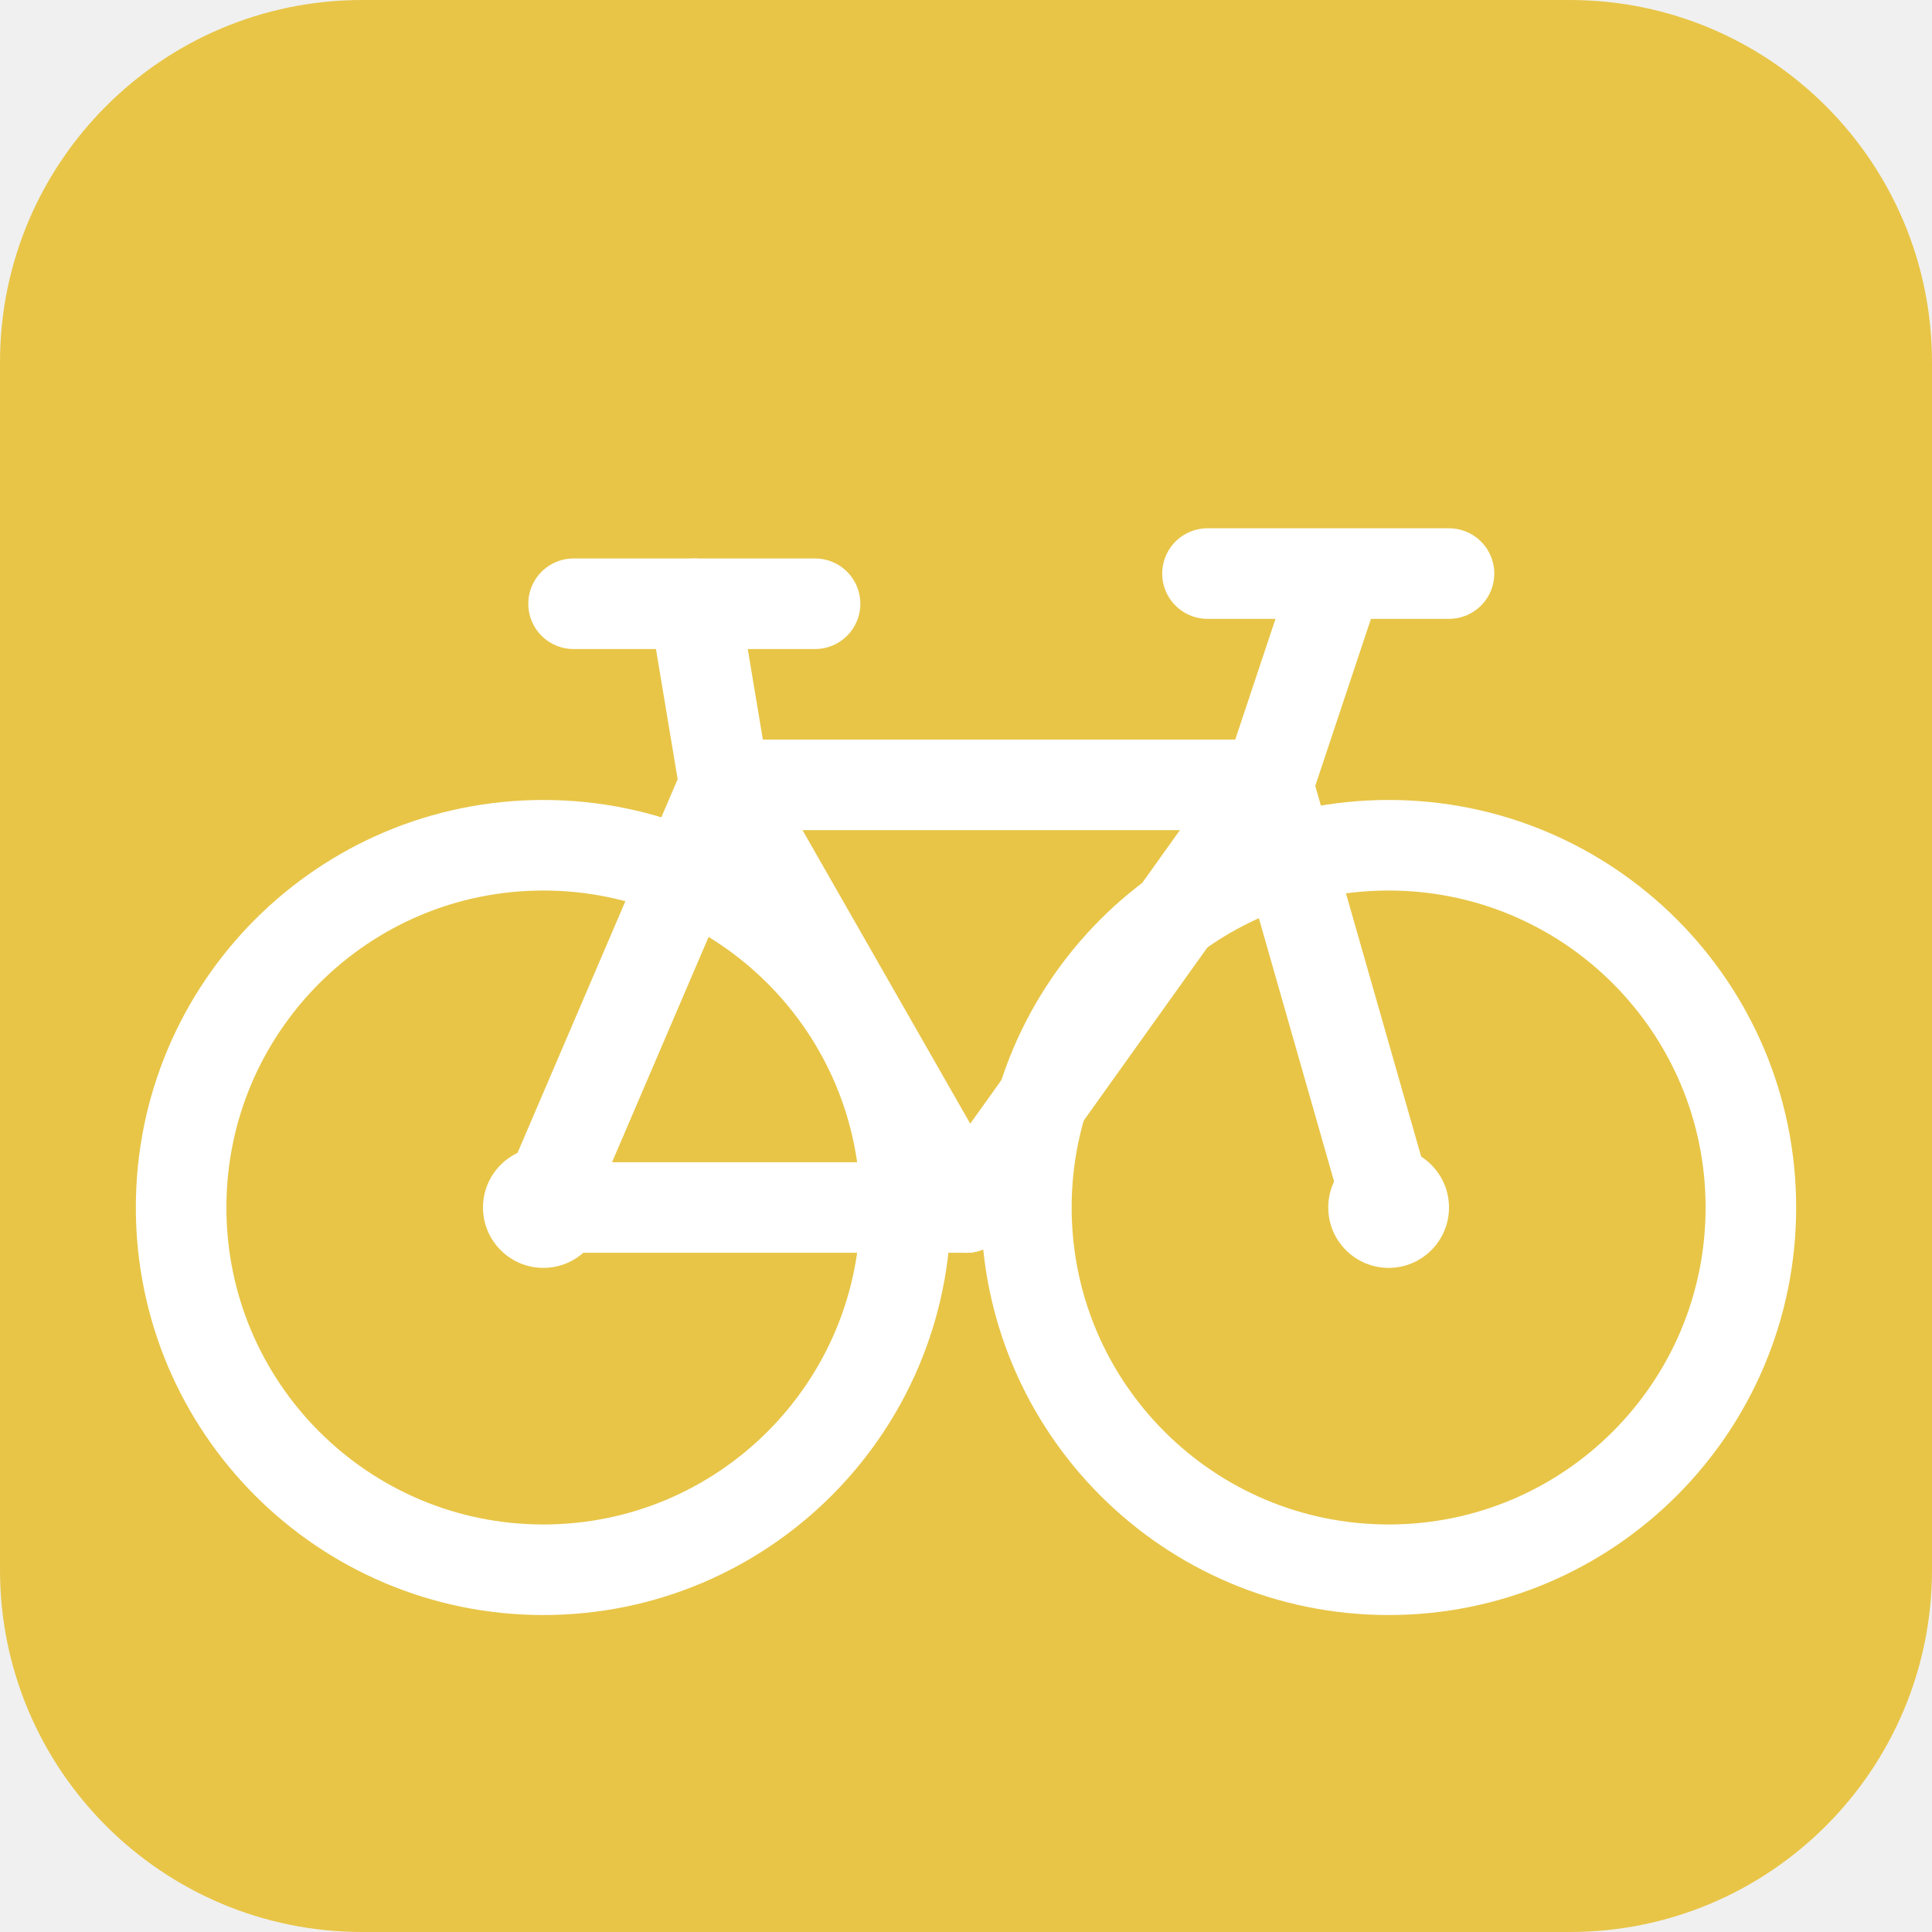
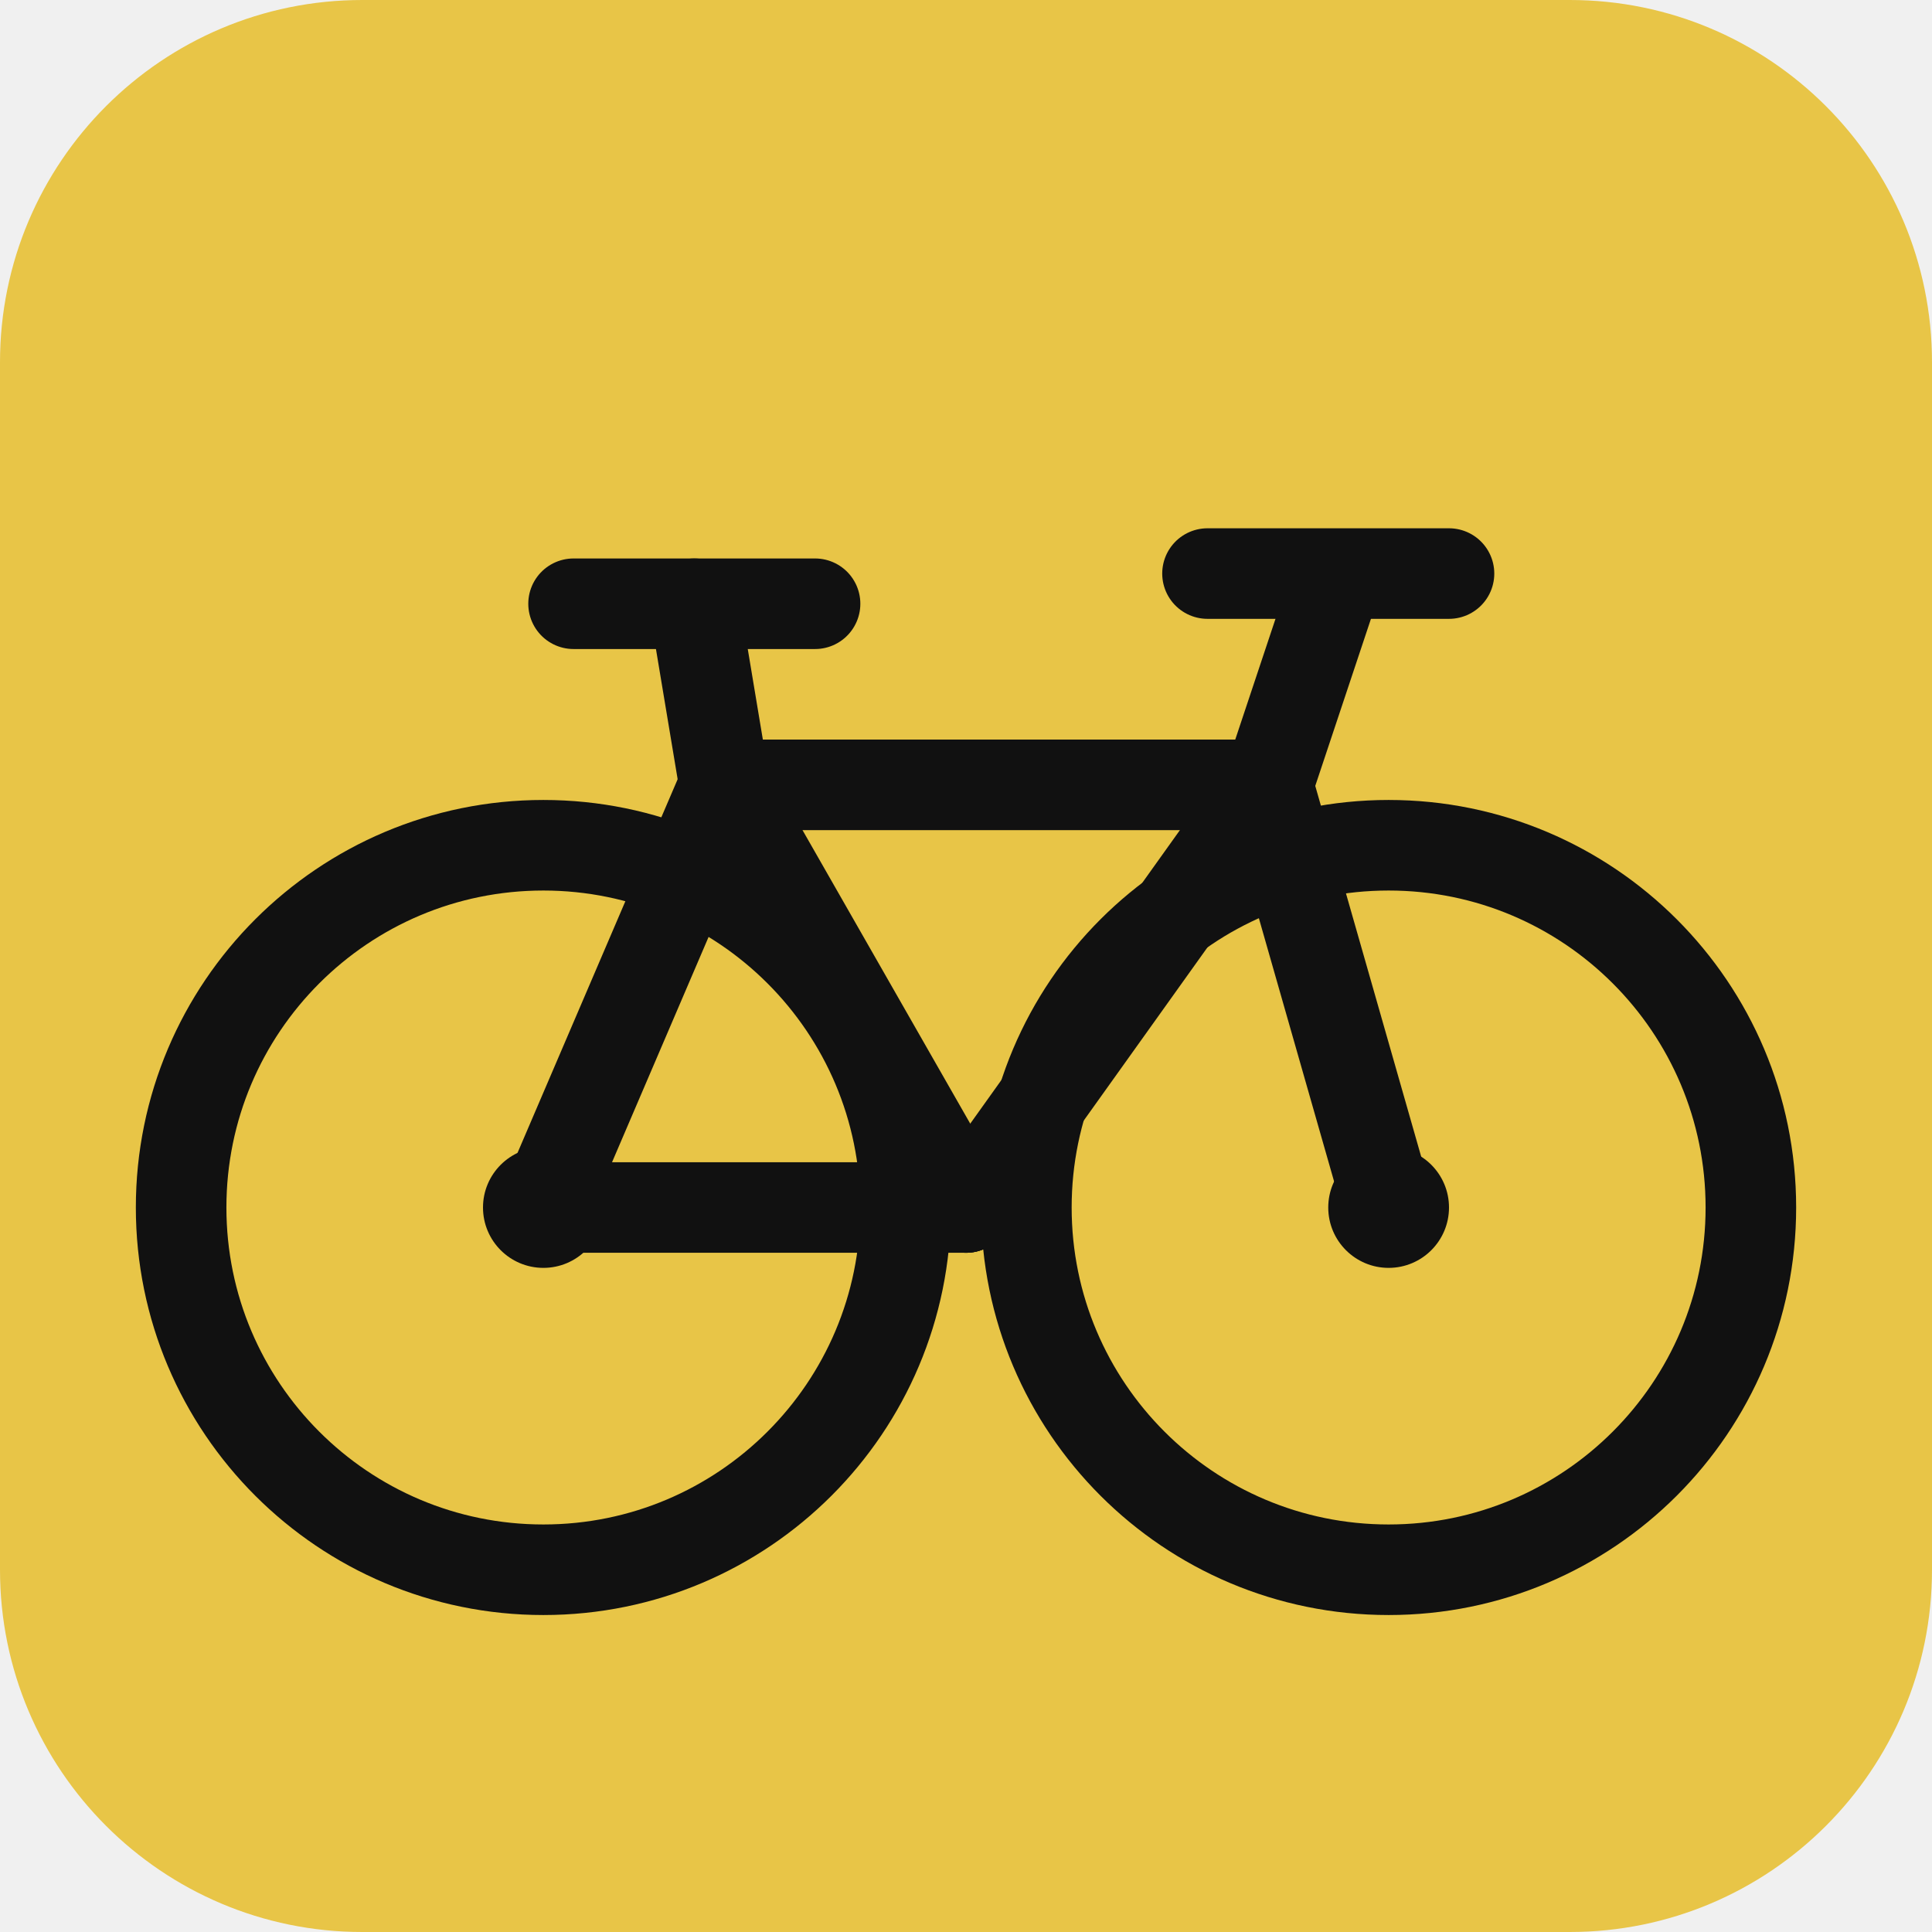
<svg xmlns="http://www.w3.org/2000/svg" viewBox="0 0 32 32" width="32" height="32">
  <rect width="32" height="32" rx="6" fill="#e8c547" />
-   <circle cx="9" cy="20" r="6" fill="none" stroke="white" stroke-width="1.5" />
-   <circle cx="23" cy="20" r="6" fill="none" stroke="white" stroke-width="1.5" />
-   <circle cx="9" cy="20" r="1" fill="white" />
-   <circle cx="23" cy="20" r="1" fill="white" />
-   <g fill="none" stroke="white" stroke-width="1.5" stroke-linecap="round" stroke-linejoin="round">
+   <circle cx="9" cy="20" r="6" fill="none" stroke="#111111" stroke-width="1.5" />
+   <circle cx="23" cy="20" r="6" fill="none" stroke="#111111" stroke-width="1.5" />
+   <circle cx="9" cy="20" r="1" fill="#111111" />
+   <circle cx="23" cy="20" r="1" fill="#111111" />
+   <g fill="none" stroke="#111111" stroke-width="1.5" stroke-linecap="round" stroke-linejoin="round">
    <line x1="16" y1="20" x2="9" y2="20" />
    <line x1="16" y1="20" x2="12" y2="13" />
    <line x1="12" y1="13" x2="21" y2="13" />
    <line x1="21" y1="13" x2="16" y2="20" />
    <line x1="12" y1="13" x2="9" y2="20" />
    <line x1="21" y1="13" x2="23" y2="20" />
    <line x1="12" y1="13" x2="11.5" y2="10" />
    <line x1="9.5" y1="10" x2="13.5" y2="10" />
    <line x1="21" y1="13" x2="22" y2="10" />
    <line x1="20" y1="9.5" x2="24" y2="9.5" />
  </g>
</svg>
